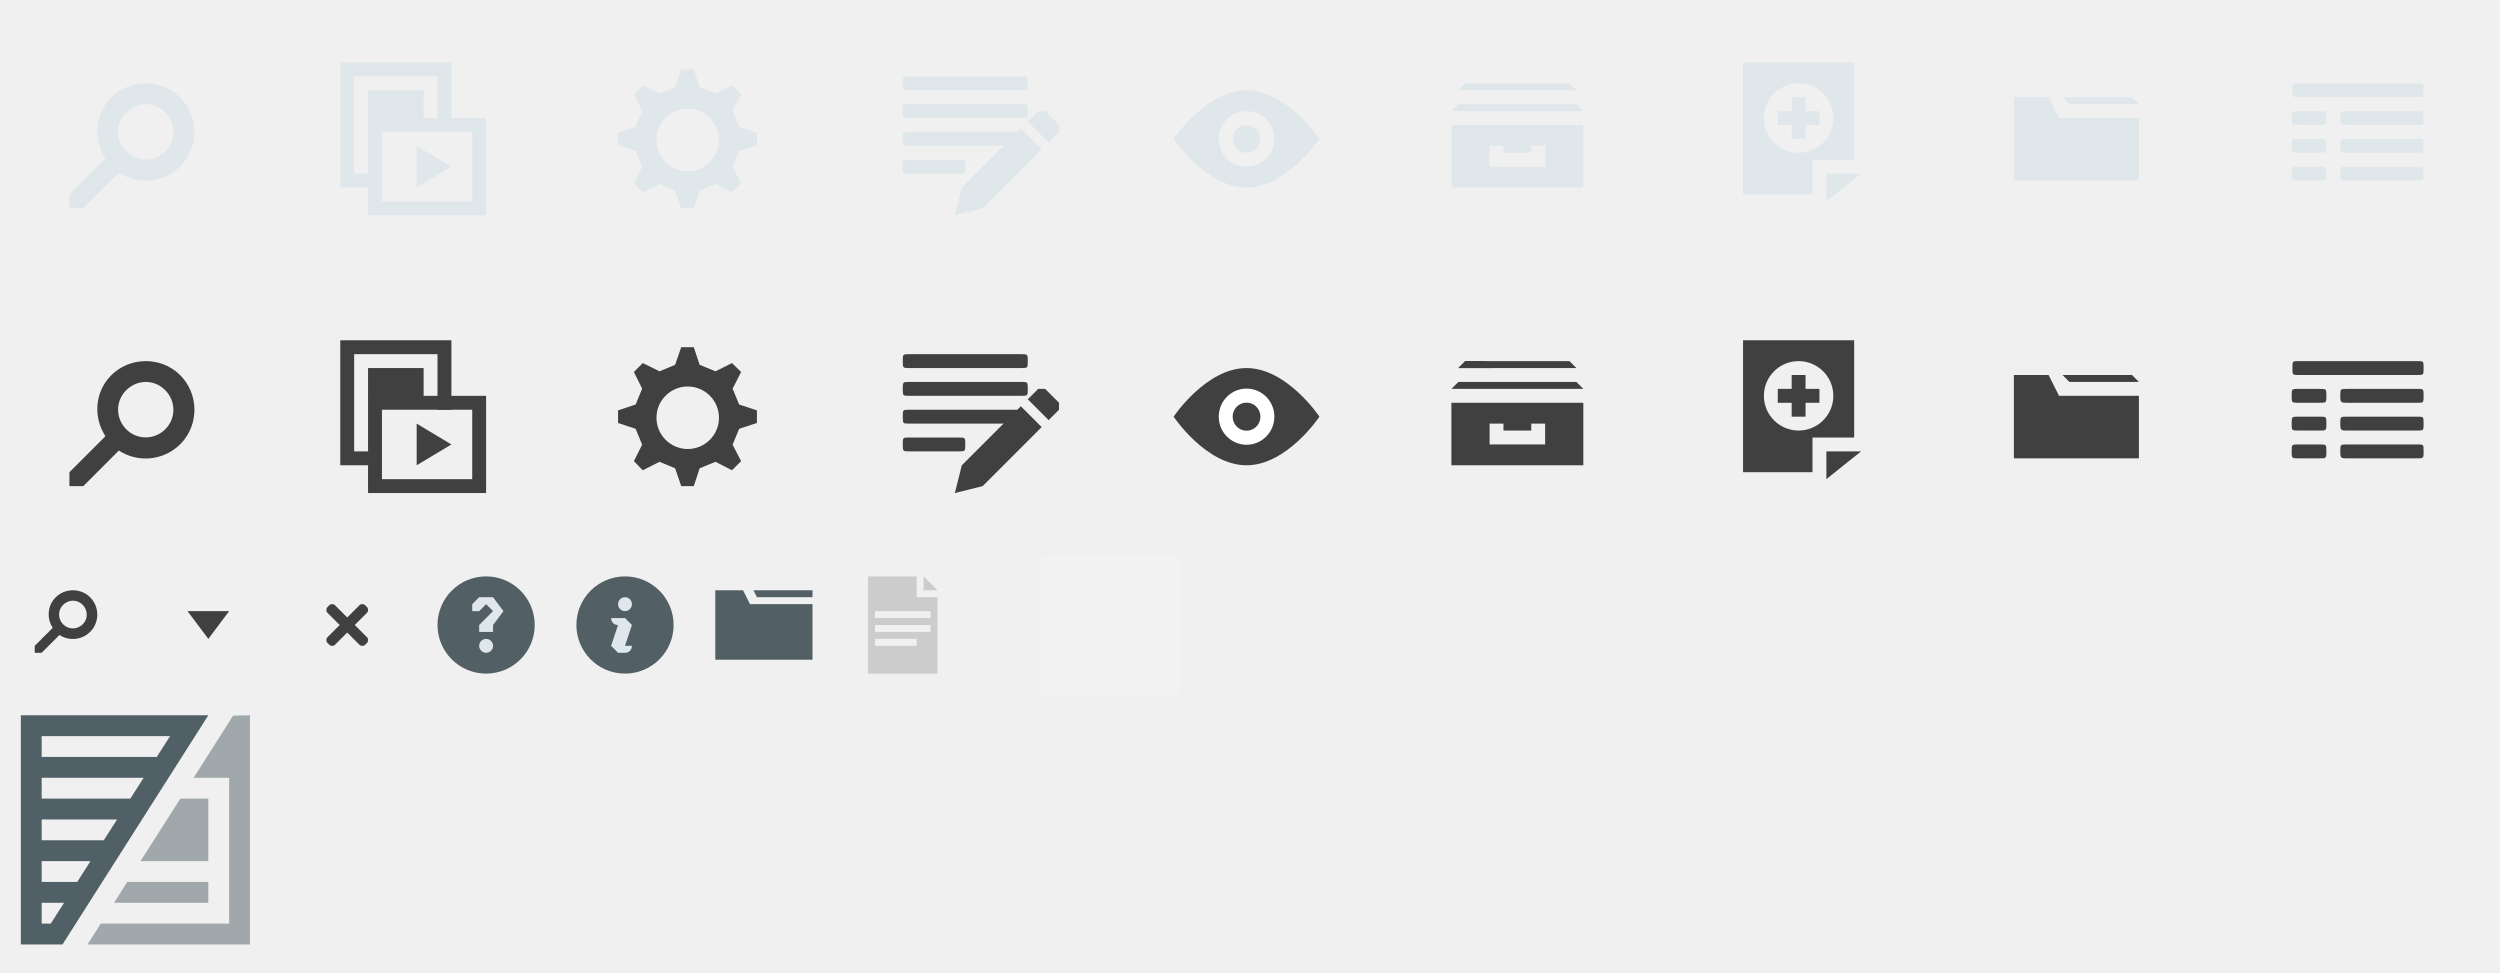
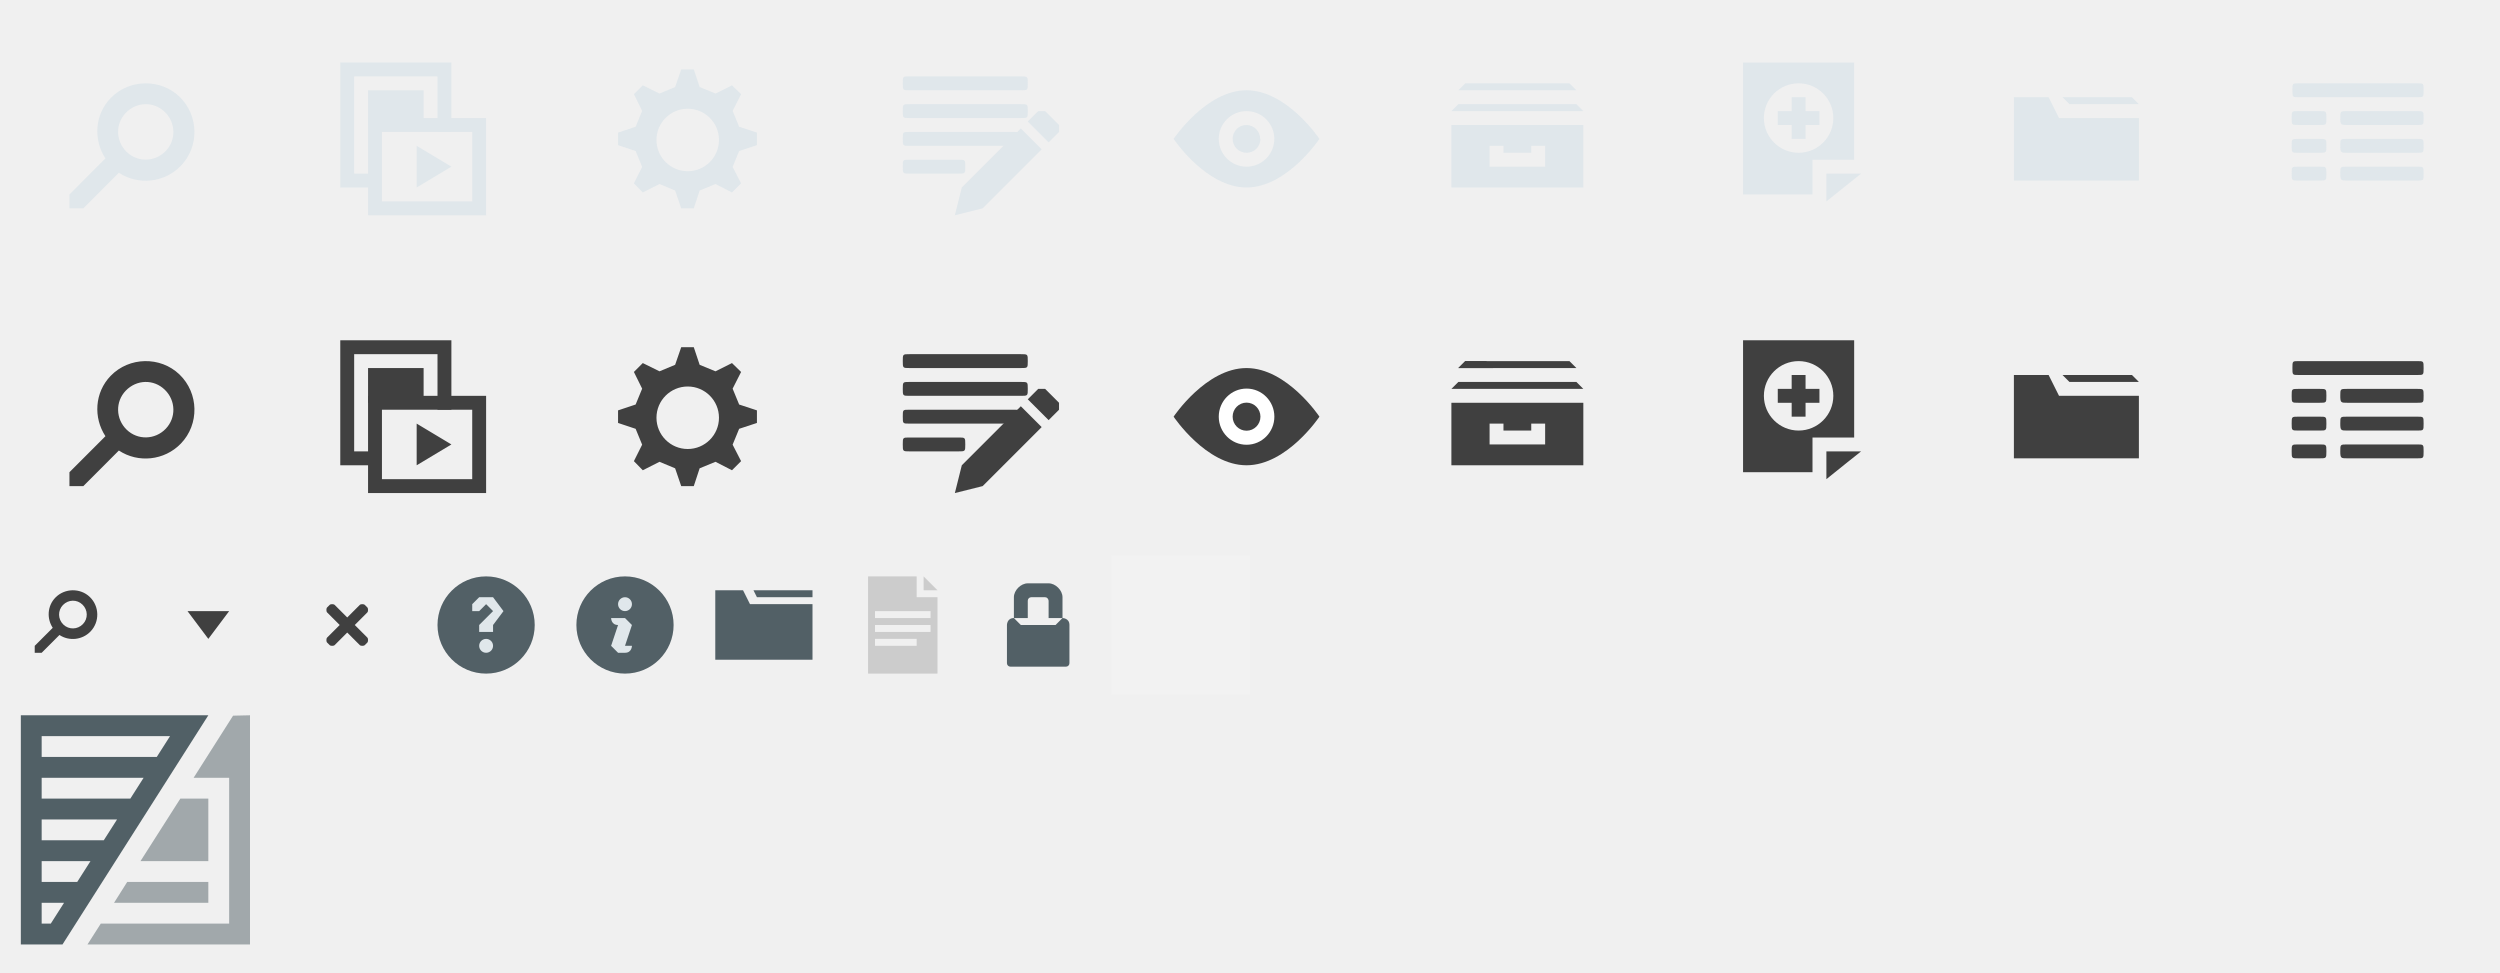
<svg xmlns="http://www.w3.org/2000/svg" width="360" height="140" id="svg26576" version="1.1">
  <defs id="defs26578">
    <linearGradient id="linearGradient27204">
      <stop style="stop-color:#202020;stop-opacity:1;" offset="0" id="stop27206" />
      <stop style="stop-color:#4d4d4d;stop-opacity:0;" offset="1" id="stop27208" />
    </linearGradient>
  </defs>
  <g id="layer9" style="display:none" transform="translate(0,100)">
    <rect style="color:#000000;fill:#e6e6e6;fill-opacity:1;fill-rule:nonzero;stroke:none;stroke-width:3;marker:none;visibility:visible;display:inline;overflow:visible;enable-background:accumulate" id="rect27095" width="120" height="80" x="0" y="-40" />
  </g>
  <g id="layer1" transform="translate(0,-912.3622)" style="display:inline">
-     <rect style="color:#000000;fill:#f2f2f2;fill-opacity:1;fill-rule:nonzero;stroke:none;stroke-width:1;marker:none;visibility:visible;display:inline;overflow:visible;enable-background:accumulate" id="rect4560" width="20" height="20" x="150" y="992.362" />
+     <rect style="color:#000000;fill:#f2f2f2;fill-opacity:1;fill-rule:nonzero;stroke:none;stroke-width:1;marker:none;visibility:visible;display:inline;overflow:visible;enable-background:accumulate" id="rect4560" width="20" height="20" x="160" y="992.362" />
    <rect y="912.362" x="-60" height="40" width="40" id="rect8027" style="color:#000000;fill:#f2f2f2;fill-opacity:1;fill-rule:nonzero;stroke:none;stroke-width:1;marker:none;visibility:visible;display:inline;overflow:visible;enable-background:accumulate" />
    <path style="fill:#404040;fill-opacity:1;stroke:none" d="m 27,1000.362 6,0 -3,4 z" id="path27315" />
    <path style="color:#000000;fill:#404040;fill-opacity:1;fill-rule:nonzero;stroke:none;stroke-width:3;marker:none;visibility:visible;display:inline;overflow:visible;enable-background:accumulate" d="m 10.438,997.362 c -0.896,0.016 -1.797,0.367 -2.469,1.062 -1.158,1.199 -1.252,3.006 -0.375,4.344 L 5,1005.362 l 0,1 1,0 2.562,-2.562 c 1.38,0.914 3.278,0.733 4.469,-0.5 1.343,-1.391 1.297,-3.626 -0.094,-4.969 -0.695,-0.671 -1.604,-0.984 -2.5,-0.969 z m 0.031,1.5 c 0.512,-0.01 1.009,0.179 1.406,0.562 0.795,0.767 0.83,2.018 0.062,2.812 -0.767,0.795 -2.018,0.83 -2.812,0.062 -0.795,-0.767 -0.83,-2.018 -0.062,-2.812 0.384,-0.397 0.894,-0.616 1.406,-0.625 z" id="path27317" />
    <path style="color:#000000;fill:#404040;fill-opacity:1;fill-rule:nonzero;stroke:none;stroke-width:1;marker:none;visibility:visible;display:inline;overflow:visible;enable-background:accumulate" d="m 47.106,999.83 c -0.142,0.142 -0.142,0.582 0,0.724 l 1.809,1.809 -1.809,1.809 c -0.142,0.142 -0.142,0.582 0,0.723 l 0.362,0.362 c 0.142,0.142 0.582,0.142 0.723,0 l 1.809,-1.808 1.809,1.808 c 0.142,0.142 0.582,0.142 0.723,0 l 0.362,-0.362 c 0.142,-0.142 0.142,-0.582 0,-0.723 l -1.809,-1.809 1.809,-1.809 c 0.142,-0.142 0.142,-0.582 0,-0.724 L 52.532,999.468 c -0.142,-0.142 -0.582,-0.142 -0.723,0 l -1.809,1.809 -1.809,-1.809 c -0.142,-0.142 -0.582,-0.142 -0.723,0 z" id="path12236" />
    <path id="path28791" d="m -157,948.362 -1,2 2,1 0,3 -3,0 -1,-2 -2,1 2,4 5,0 6,9 3,0 2,-2 0,-3 -9,-6 0,-5 z m 9,14 2,0 0,2 -2,0 z" style="color:#000000;fill:#404040;fill-opacity:1;fill-rule:nonzero;stroke:none;stroke-width:3;marker:none;visibility:visible;display:inline;overflow:visible;enable-background:accumulate" />
    <path style="fill:#404040;fill-opacity:1;stroke:none" d="m 169,972.362 c 0,0 4.667,-7 10.5,-7 5.833,0 10.5,7 10.5,7 0,0 -4.667,7 -10.5,7 -5.833,0 -10.5,-7 -10.5,-7 z" id="path30737" />
    <path style="color:#000000;fill:#ffffff;fill-opacity:1;fill-rule:nonzero;stroke:none;stroke-width:1;marker:none;visibility:visible;display:inline;overflow:visible;enable-background:accumulate" id="path30739" d="m 137.091,16.5 a 0.045,0.5 0 1 1 -0.091,0 0.045,0.5 0 1 1 0.091,0 z" transform="matrix(87.99912,0,0,8.000182,-11880.379,840.3593)" />
    <path transform="matrix(44.00174,0,0,4,-5850.739,906.3622)" d="m 137.091,16.5 a 0.045,0.5 0 1 1 -0.091,0 0.045,0.5 0 1 1 0.091,0 z" id="path30741" style="color:#000000;fill:#404040;fill-opacity:1;fill-rule:nonzero;stroke:none;stroke-width:1;marker:none;visibility:visible;display:inline;overflow:visible;enable-background:accumulate" />
    <path style="fill:#404040;fill-opacity:1;stroke:none" d="m 251,961.362 0,19 10,0 0,-5 6,0 0,-14 -16,0 z m 8,3 c 2.761,0 5,2.239 5,5 0,2.761 -2.239,5 -5,5 -2.761,0 -5,-2.239 -5,-5 0,-2.761 2.239,-5 5,-5 z m -1,2 0,2 -2,0 0,2 2,0 0,2 2,0 0,-2 2,0 0,-2 -2,0 0,-2 -2,0 z m 5,11 0,4 3.031,-2.438 1.969,-1.562 -5,0 z" id="path21394" />
    <path id="path47880" d="m 130,936.362 c 0,-1 0,-1 0.969,-1 l 7.031,0 c 1,0 1,0 1,1 0,1 0,1 -1,1 l -7,0 c -1,0 -1,0 -1,-1 z" style="fill:#e0e7eb;fill-opacity:1;stroke:none" />
    <path id="path47882" d="m 130,932.362 c 0,-1 0,-1 0.915,-1 l 15.141,0 c 0.944,0 0.944,0 0.944,1 0,1 0,1 -0.944,1 l -15.111,0 c -0.944,0 -0.944,0 -0.944,-1 z" style="fill:#e0e7eb;fill-opacity:1;stroke:none" />
    <path style="fill:#e0e7eb;fill-opacity:1;stroke:none" d="m 130,928.362 c 0,-1 0,-1 0.969,-1 l 16.031,0 c 1,0 1,0 1,1 0,1 0,1 -1,1 l -16,0 c -1,0 -1,0 -1,-1 z" id="path47884" />
    <path id="path47886" d="m 130,924.362 c 0,-1 0,-1 0.969,-1 l 16.031,0 c 1,0 1,0 1,1 0,1 0,1 -1,1 l -16,0 c -1,0 -1,0 -1,-1 z" style="fill:#e0e7eb;fill-opacity:1;stroke:none" />
    <path style="fill:#e0e7eb;fill-opacity:1;stroke:none" d="m 251,921.362 0,19 10,0 0,-5 6,0 0,-14 -16,0 z m 8,3 c 2.761,0 5,2.239 5,5 0,2.761 -2.239,5 -5,5 -2.761,0 -5,-2.239 -5,-5 0,-2.761 2.239,-5 5,-5 z m -1,2 0,2 -2,0 0,2 2,0 0,2 2,0 0,-2 2,0 0,-2 -2,0 0,-2 -2,0 z m 5,11 0,4 5,-4 -5,0 z" id="path47939" />
    <g id="g47955" transform="translate(39.5,-59)" style="fill:#e0e7eb;fill-opacity:1">
      <path id="path47948" transform="translate(0,952.3622)" d="m 140,32 c -5.833,0 -10.5,7 -10.5,7 0,0 4.667,7 10.5,7 5.833,0 10.5,-7 10.5,-7 0,0 -4.667,-7 -10.5,-7 z m 0,3 c 2.209,0 4,1.791 4,4 0,2.209 -1.791,4 -4,4 -2.209,0 -4,-1.791 -4,-4 0,-2.209 1.791,-4 4,-4 z" style="fill:#e0e7eb;fill-opacity:1;stroke:none" />
      <path transform="matrix(44.00174,0,0,4,-5890.239,925.3622)" d="m 137.091,16.5 c 0,0.276 -0.02,0.5 -0.045,0.5 C 137.02,17 137,16.776 137,16.5 c 0,-0.276 0.02,-0.5 0.045,-0.5 0.025,0 0.045,0.224 0.045,0.5 z" id="path47952" style="color:#000000;fill:#e0e7eb;fill-opacity:1;fill-rule:nonzero;stroke:none;stroke-width:1;marker:none;visibility:visible;display:inline;overflow:visible;enable-background:accumulate" />
    </g>
    <path id="path5388" d="m 209,930.362 0,9 19,0 0,-9 z m 5.5,3 2,0 0,1 4,0 0,-1 2,0 0,3 -8,0 z" style="color:#000000;fill:#e0e7eb;fill-opacity:1;fill-rule:nonzero;stroke:none;stroke-width:2;marker:none;visibility:visible;display:inline;overflow:visible;enable-background:accumulate" />
    <path id="path5390" d="m 209,928.362 1,-1 17,0 1,1 z" style="fill:#e0e7eb;fill-opacity:1;stroke:none" />
    <path style="fill:#e0e7eb;fill-opacity:1;stroke:none" d="m 210,925.362 1,-1 15,0 1,1 z" id="path5392" />
    <path style="color:#000000;fill:#404040;fill-opacity:1;fill-rule:nonzero;stroke:none;stroke-width:2;marker:none;visibility:visible;display:inline;overflow:visible;enable-background:accumulate" d="m 209,970.362 0,9 19,0 0,-9 z m 5.5,3 2,0 0,1 4,0 0,-1 2,0 0,3 -8,0 z" id="path5402" />
    <path style="fill:#404040;fill-opacity:1;stroke:none" d="m 209,968.362 1,-1 17,0 1,1 z" id="path5404" />
    <path id="path5406" d="m 210,965.362 1,-1 15,0 1,1 z" style="fill:#404040;fill-opacity:1;stroke:none" />
    <path style="color:#000000;fill:#e0e7eb;fill-opacity:1;fill-rule:nonzero;stroke:none;stroke-width:0.64;marker:none;visibility:visible;display:inline;overflow:visible;enable-background:accumulate" d="m 98.094,922.362 -0.875,2.531 -2.25,0.938 -2.406,-1.188 -1.281,1.281 1.188,2.406 -0.938,2.281 -2.531,0.844 0,1.812 2.531,0.844 0.938,2.281 -1.188,2.375 1.281,1.312 2.406,-1.219 2.25,0.938 0.875,2.562 1.812,0 0.844,-2.562 2.281,-0.938 2.375,1.219 1.312,-1.312 -1.219,-2.375 0.938,-2.281 2.562,-0.844 0,-1.812 -2.562,-0.844 -0.938,-2.281 1.219,-2.406 -1.312,-1.281 -2.375,1.188 -2.281,-0.938 -0.844,-2.531 -1.812,0 z m 0.938,5.656 c 2.485,0 4.5,2.015 4.5,4.5 0,2.485 -2.015,4.5 -4.5,4.5 -2.485,0 -4.5,-2.015 -4.5,-4.5 0,-2.485 2.015,-4.5 4.5,-4.5 z" id="path6448" />
    <path style="color:#000000;fill:#404040;fill-opacity:1;fill-rule:nonzero;stroke:none;stroke-width:2;marker:none;visibility:visible;display:inline;overflow:visible;enable-background:accumulate" d="m 290,966.362 0,12 18,0 0,-9 -11.5,0 -1.5,-3 z" id="path6500" />
    <path id="path6502" d="m 298,967.362 -1,-1 10,0 1,1 z" style="fill:#404040;fill-opacity:1;stroke:none" />
    <path style="fill:#404040;fill-opacity:1;stroke:none;display:inline" d="m 330,977.362 c 0,-1 0,-1 0.969,-1 l 3.031,0 c 1,0 1,0 1,1 0,1 0,1 -1,1 l -3,0 c -1,0 -1,0 -1,-1 z" id="path27298" />
    <path style="fill:#404040;fill-opacity:1;stroke:none;display:inline" d="m 330,973.362 c 0,-1 0,-1 0.969,-1 l 3.031,0 c 1,0 1,0 1,1 0,1 0,1 -1,1 l -3,0 c -1,0 -1,0 -1,-1 z" id="path27302" />
    <path style="fill:#404040;fill-opacity:1;stroke:none;display:inline" d="m 337,969.362 c 0,-1 0,-1 1,-1 l 10.079,0 c 0.921,0 0.921,0 0.921,1 0,1 0,1 -0.921,1 l -10.05,0 c -0.921,0 -1.029,0 -1.029,-1 z" id="path27304" />
    <path id="path27306" d="m 330,969.362 c 0,-1 0,-1 0.969,-1 l 3.031,0 c 1,0 1,0 1,1 0,1 0,1 -1,1 l -3,0 c -1,0 -1,0 -1,-1 z" style="fill:#404040;fill-opacity:1;stroke:none;display:inline" />
    <path id="path27308" d="m 330.108,965.362 c 0,-1 0,-1 0.892,-1 l 17.079,0 c 0.921,0 0.921,0 0.921,1 0,1 0,1 -0.921,1 l -17.05,0 c -0.921,0 -0.921,0 -0.921,-1 z" style="fill:#404040;fill-opacity:1;stroke:none;display:inline" />
    <path id="path6658" d="m 49,921.362 0,18 5,0 0,-2 -3,0 0,-14 12,0 0,8 2,0 0,-10 z" style="fill:#e0e7eb;fill-opacity:1;stroke:none" />
    <path style="fill:#e0e7eb;fill-opacity:1;stroke:none" d="m 53,929.362 0,14 17,0 0,-14 z m 2,2 13,0 0,10 -13,0 z" id="path6660" />
    <path style="fill:#e0e7eb;fill-opacity:1;stroke:none" d="m 60,939.362 0,-6 5,3 z" id="path6662" />
    <rect style="color:#000000;fill:#e0e7eb;fill-opacity:1;fill-rule:nonzero;stroke:none;stroke-width:2;marker:none;visibility:visible;display:inline;overflow:visible;enable-background:accumulate" id="rect6664" width="8" height="5" x="53" y="925.362" />
    <path style="fill:#404040;fill-opacity:1;stroke:none" d="m 210,965.362 1,-1 3,0 1,1 z" id="path6676" />
    <path id="path6690" d="m 290,926.362 0,12 18,0 0,-9 -11.5,0 -1.5,-3 z" style="color:#000000;fill:#e0e7eb;fill-opacity:1;fill-rule:nonzero;stroke:none;stroke-width:2;marker:none;visibility:visible;display:inline;overflow:visible;enable-background:accumulate" />
    <path style="fill:#e0e7eb;fill-opacity:1;stroke:none" d="m 298,927.362 -1,-1 10,0 1,1 z" id="path6692" />
    <path style="color:#000000;fill:#404040;fill-opacity:1;fill-rule:nonzero;stroke:none;stroke-width:0.64;marker:none;visibility:visible;display:inline;overflow:visible;enable-background:accumulate" d="m 98.094,962.362 -0.875,2.531 -2.25,0.938 -2.406,-1.188 -1.281,1.281 1.188,2.406 -0.938,2.281 L 89,971.456 l 0,1.812 2.531,0.844 0.938,2.281 -1.188,2.375 1.281,1.312 2.406,-1.219 2.25,0.938 0.875,2.562 1.812,0 0.844,-2.562 2.281,-0.938 2.375,1.219 1.312,-1.312 -1.219,-2.375 0.938,-2.281 2.562,-0.844 0,-1.812 -2.562,-0.844 -0.938,-2.281 1.219,-2.406 -1.312,-1.281 -2.375,1.188 -2.281,-0.938 -0.844,-2.531 -1.812,0 z m 0.938,5.656 c 2.485,0 4.5,2.015 4.5,4.5 0,2.485 -2.015,4.5 -4.5,4.5 -2.485,0 -4.5,-2.015 -4.5,-4.5 0,-2.485 2.015,-4.5 4.5,-4.5 z" id="path12232" />
    <path style="fill:#404040;fill-opacity:1;stroke:none" d="m 49,961.362 0,18 5,0 0,-2 -3,0 0,-14 12,0 0,8 2,0 0,-10 z" id="path6551" />
    <path id="path6553" d="m 53,969.362 0,14 17,0 0,-14 z m 2,2 13,0 0,10 -13,0 z" style="fill:#404040;fill-opacity:1;stroke:none" />
    <path id="path6555" d="m 60,979.362 0,-6 5,3 z" style="fill:#404040;fill-opacity:1;stroke:none" />
    <rect y="965.362" x="53" height="5" width="8" id="rect6557" style="color:#000000;fill:#404040;fill-opacity:1;fill-rule:nonzero;stroke:none;stroke-width:2;marker:none;visibility:visible;display:inline;overflow:visible;enable-background:accumulate" />
    <g style="fill:#e0e7eb;fill-opacity:1" id="g6205-2" transform="translate(-503,996.8622)">
      <path style="color:#000000;fill:#e0e7eb;fill-opacity:1;fill-rule:nonzero;stroke:none;stroke-width:18.043;marker:none;visibility:visible;display:inline;overflow:visible;enable-background:accumulate" d="m 653.5,-68.5 2,2 0,1 -1,1 -0.5,0.5 -3,-3 0.5,-0.5 1,-1 z m -3.5,2.5 3,3 -8.5,8.5 -3,-3 z m -8.5,8.5 3,3 -4,1 z" id="path6197-4" />
    </g>
    <rect y="-1012.362" x="-215" height="20" width="20" id="rect8025" style="color:#000000;fill:#2099aa;fill-opacity:1;fill-rule:nonzero;stroke:none;stroke-width:1;marker:none;visibility:visible;display:inline;overflow:visible;enable-background:accumulate" transform="scale(1,-1)" />
    <rect style="color:#000000;fill:#3d494e;fill-opacity:1;fill-rule:nonzero;stroke:none;stroke-width:1;marker:none;visibility:visible;display:inline;overflow:visible;enable-background:accumulate" id="rect8029" width="20" height="20" x="-215" y="-912.362" transform="scale(1,-1)" />
    <rect transform="scale(1,-1)" y="-932.362" x="-215" height="20" width="20" id="rect8031" style="color:#000000;fill:#516066;fill-opacity:1;fill-rule:nonzero;stroke:none;stroke-width:1;marker:none;visibility:visible;display:inline;overflow:visible;enable-background:accumulate" />
    <rect style="color:#000000;fill:#667880;fill-opacity:1;fill-rule:nonzero;stroke:none;stroke-width:1;marker:none;visibility:visible;display:inline;overflow:visible;enable-background:accumulate" id="rect8033" width="20" height="20" x="-215" y="-952.362" transform="scale(1,-1)" />
    <rect transform="scale(1,-1)" y="-992.362" x="-215" height="20" width="20" id="rect8035" style="color:#000000;fill:#80c751;fill-opacity:1;fill-rule:nonzero;stroke:none;stroke-width:1;marker:none;visibility:visible;display:inline;overflow:visible;enable-background:accumulate" />
    <rect transform="scale(1,-1)" style="color:#000000;fill:#9baf6c;fill-opacity:1;fill-rule:nonzero;stroke:none;stroke-width:1;marker:none;visibility:visible;display:inline;overflow:visible;enable-background:accumulate" id="rect8037" width="20" height="20" x="-215" y="-972.362" />
    <rect transform="scale(1,-1)" y="-1032.362" x="-215" height="20" width="20" id="rect8039" style="color:#000000;fill:#db6f6f;fill-opacity:1;fill-rule:nonzero;stroke:none;stroke-width:1;marker:none;visibility:visible;display:inline;overflow:visible;enable-background:accumulate" />
    <path style="color:#000000;fill:#404040;fill-opacity:1;fill-rule:nonzero;stroke:none;stroke-width:0.5;marker:none;visibility:visible;display:inline;overflow:visible;enable-background:accumulate" d="m -185,949.362 0,16 0.5,0 2.406,0 0.094,0 5,-8 5.094,-8 -0.094,0 -2,0 -11,0 z m 2,2 7.688,0 -0.594,0.906 -0.094,0.094 -7,0 0,-1 z m 0,3 5.719,0 -0.531,0.812 -0.188,0.188 -5,0 0,-1 z m 0,3 3.75,0 -0.469,0.719 -0.281,0.281 -3,0 0,-1 z m 0,3 1.781,0 -1.781,2.719 0,-2.719 z" id="path3262-8" />
    <path style="color:#000000;fill:#404040;fill-opacity:1;fill-rule:nonzero;stroke:none;stroke-width:1.667;marker:none;visibility:visible;display:inline;overflow:visible;filter:url(#filter6400-4);enable-background:accumulate" d="m -170,949.362 -2.5,4 1.5,0 0,10 -7.75,0 -1.25,2 11,0 0,-16 -1,0 z m -3.75,6 -2.5,4 4.25,0 0,-4 -1.75,0 z m -3.125,5 -1.25,2 6.125,0 0,-2 -4.875,0 z" id="path3260-9" />
    <g transform="matrix(0.3,0,0,0.3,-271.5,948.6497)" id="g3327-9">
      <path id="path3262-8-3" d="m 915,222.375 0,110 10,0 10,0 70,-110 -80,0 -10,0 z m 10,10 61.625,0 -6.375,10 -55.25,0 0,-10 z m 0,20 48.938,0 -6.375,10 -42.562,0 0,-10 z m 0,20 36.188,0 -6.375,10 -29.812,0 0,-10 z m 0,20 23.438,0 -6.375,10 -17.062,0 0,-10 z m 0,20 10.75,0 -6.375,10 -4.375,0 0,-10 z" style="color:#000000;fill:#516066;fill-opacity:1;fill-rule:nonzero;stroke:none;stroke-width:0.5;marker:none;visibility:visible;display:inline;overflow:visible;enable-background:accumulate" />
      <path style="opacity:0.5;color:#000000;fill:#516066;fill-opacity:1;fill-rule:nonzero;stroke:none;stroke-width:1.667;marker:none;visibility:visible;display:inline;overflow:visible;filter:url(#filter6400-4);enable-background:accumulate" d="m 1025,222.375 -8.125,0.188 -18.938,29.812 17.062,0 0,70 -61.625,0 -6.375,10 68,0 10,0 0,-80 0,-30 z m -33.438,40 -6.375,10 -6.375,10 -6.375,10 32.562,0 0,-10 0,-10 0,-10 -13.438,0 z m -25.5,40 -6.312,10 45.25,0 0,-10 -38.938,0 z" id="path3260-9-2" />
    </g>
    <path style="color:#000000;fill:#526066;fill-opacity:1;fill-rule:nonzero;stroke:none;stroke-width:0.281;marker:none;visibility:visible;display:inline;overflow:visible;enable-background:accumulate" d="m 70,995.362 c -3.866,0 -7,3.134 -7,7 0,3.866 3.134,7 7,7 3.866,0 7,-3.134 7,-7 0,-3.866 -3.134,-7 -7,-7 z" id="path8827" />
    <path style="color:#000000;fill:#e0e7eb;fill-opacity:1;fill-rule:nonzero;stroke:none;stroke-width:0.281;marker:none;visibility:visible;display:inline;overflow:visible;enable-background:accumulate" d="m 69,998.362 2,0 1.5,2 -1.5,2 0,1 -1,0 -1,0 0,-1 2,-2 -1,-1 -1,1 -1,0 0,-1 z" id="path8825" />
    <path style="color:#000000;fill:#e0e7eb;fill-opacity:1;fill-rule:nonzero;stroke:none;stroke-width:0.281;marker:none;visibility:visible;display:inline;overflow:visible;enable-background:accumulate" d="m 70,1004.362 c 0.552,0 1,0.448 1,1 0,0.552 -0.448,1 -1,1 -0.552,0 -1,-0.448 -1,-1 0,-0.552 0.448,-1 1,-1 z" id="path5039" />
    <path style="color:#000000;fill:#526066;fill-opacity:1;fill-rule:nonzero;stroke:none;stroke-width:0.281;marker:none;visibility:visible;display:inline;overflow:visible;enable-background:accumulate" d="m 90,995.362 c -3.866,0 -7,3.134 -7,7 0,3.866 3.134,7 7,7 3.866,0 7,-3.134 7,-7 0,-3.866 -3.134,-7 -7,-7 z" id="path8833" />
    <path style="color:#000000;fill:#e0e7eb;fill-opacity:1;fill-rule:nonzero;stroke:none;stroke-width:0.281;marker:none;visibility:visible;display:inline;overflow:visible;enable-background:accumulate" d="m 90,998.362 c 0.552,0 1,0.448 1,1 0,0.552 -0.448,1 -1,1 -0.552,0 -1,-0.448 -1,-1 0,-0.552 0.448,-1 1,-1 z" id="path8831" />
    <path style="color:#000000;fill:#e0e7eb;fill-opacity:1;fill-rule:nonzero;stroke:none;stroke-width:0.281;marker:none;visibility:visible;display:inline;overflow:visible;enable-background:accumulate" d="m 88,1001.362 2,0 1,1 -1,3 1,0 c 0,0 0,1 -1,1 l -1,0 -1,-1 1,-3 c -1,0 -1,-1 -1,-1 z" id="path5041" />
    <path id="path4526" d="m 20.863,924.363 c -1.789,0.032 -3.591,0.735 -4.932,2.125 -2.313,2.398 -2.502,6.012 -0.749,8.687 L 10,940.36 l 0,2.002 2,0 5.117,-5.125 c 2.756,1.829 6.548,1.466 8.928,-1 2.683,-2.781 2.591,-7.252 -0.187,-9.937 -1.389,-1.343 -3.205,-1.969 -4.994,-1.937 z m 0.062,3 c 1.022,-0.02 2.016,0.357 2.809,1.125 1.587,1.534 1.658,4.036 0.125,5.625 -1.533,1.589 -4.031,1.66 -5.619,0.124 -1.587,-1.534 -1.658,-4.036 -0.125,-5.625 0.766,-0.794 1.787,-1.232 2.809,-1.25 z" style="color:#000000;fill:#e0e7eb;fill-opacity:1;fill-rule:nonzero;stroke:none;stroke-width:3;marker:none;visibility:visible;display:inline;overflow:visible;enable-background:accumulate" />
    <path style="color:#000000;fill:#404040;fill-opacity:1;fill-rule:nonzero;stroke:none;stroke-width:3;marker:none;visibility:visible;display:inline;overflow:visible;enable-background:accumulate" d="m 20.863,964.363 c -1.789,0.032 -3.591,0.735 -4.932,2.125 -2.313,2.398 -2.502,6.012 -0.749,8.687 L 10,980.36 l 0,2.002 2,0 5.117,-5.125 c 2.756,1.829 6.548,1.466 8.928,-1 2.683,-2.781 2.591,-7.252 -0.187,-9.937 -1.389,-1.343 -3.205,-1.969 -4.994,-1.937 z m 0.062,3 c 1.022,-0.02 2.016,0.357 2.809,1.125 1.587,1.534 1.658,4.036 0.125,5.625 -1.533,1.589 -4.031,1.66 -5.619,0.124 -1.587,-1.534 -1.658,-4.036 -0.125,-5.625 0.766,-0.794 1.787,-1.232 2.809,-1.25 z" id="path4528" />
    <path style="fill:#404040;fill-opacity:1;stroke:none" d="m 130,976.362 c 0,-1 0,-1 0.969,-1 l 7.031,0 c 1,0 1,0 1,1 0,1 0,1 -1,1 l -7,0 c -1,0 -1,0 -1,-1 z" id="path4530" />
    <path style="fill:#404040;fill-opacity:1;stroke:none" d="m 130,972.362 c 0,-1 0,-1 0.915,-1 l 15.141,0 c 0.944,0 0.944,0 0.944,1 0,1 0,1 -0.944,1 l -15.111,0 c -0.944,0 -0.944,0 -0.944,-1 z" id="path4532" />
    <path id="path4534" d="m 130,968.362 c 0,-1 0,-1 0.969,-1 l 16.031,0 c 1,0 1,0 1,1 0,1 0,1 -1,1 l -16,0 c -1,0 -1,0 -1,-1 z" style="fill:#404040;fill-opacity:1;stroke:none" />
    <path style="fill:#404040;fill-opacity:1;stroke:none" d="m 130,964.362 c 0,-1 0,-1 0.969,-1 l 16.031,0 c 1,0 1,0 1,1 0,1 0,1 -1,1 l -16,0 c -1,0 -1,0 -1,-1 z" id="path4536" />
    <g transform="translate(-503,1036.862)" id="g4538" style="fill:#404040;fill-opacity:1">
      <path id="path4540" d="m 653.5,-68.5 2,2 0,1 -1,1 -0.5,0.5 -3,-3 0.5,-0.5 1,-1 z m -3.5,2.5 3,3 -8.5,8.5 -3,-3 z m -8.5,8.5 3,3 -4,1 z" style="color:#000000;fill:#404040;fill-opacity:1;fill-rule:nonzero;stroke:none;stroke-width:18.043;marker:none;visibility:visible;display:inline;overflow:visible;enable-background:accumulate" />
    </g>
    <path id="path4542" d="m 337,973.362 c 0,-1 0,-1 1,-1 l 10.079,0 c 0.921,0 0.921,0 0.921,1 0,1 0,1 -0.921,1 l -10.05,0 c -0.921,0 -1.029,0 -1.029,-1 z" style="fill:#404040;fill-opacity:1;stroke:none;display:inline" />
    <path style="fill:#404040;fill-opacity:1;stroke:none;display:inline" d="m 337,977.362 c 0,-1 0,-1 1,-1 l 10.079,0 c 0.921,0 0.921,0 0.921,1 0,1 0,1 -0.921,1 l -10.05,0 c -0.921,0 -1.029,0 -1.029,-1 z" id="path4544" />
    <path id="path4546" d="m 330,937.362 c 0,-1 0,-1 0.969,-1 l 3.031,0 c 1,0 1,0 1,1 0,1 0,1 -1,1 l -3,0 c -1,0 -1,0 -1,-1 z" style="fill:#e0e7eb;fill-opacity:1;stroke:none;display:inline" />
    <path id="path4548" d="m 330,933.362 c 0,-1 0,-1 0.969,-1 l 3.031,0 c 1,0 1,0 1,1 0,1 0,1 -1,1 l -3,0 c -1,0 -1,0 -1,-1 z" style="fill:#e0e7eb;fill-opacity:1;stroke:none;display:inline" />
    <path id="path4550" d="m 337,929.362 c 0,-1 0,-1 1,-1 l 10.079,0 c 0.921,0 0.921,0 0.921,1 0,1 0,1 -0.921,1 l -10.05,0 c -0.921,0 -1.029,0 -1.029,-1 z" style="fill:#e0e7eb;fill-opacity:1;stroke:none;display:inline" />
    <path style="fill:#e0e7eb;fill-opacity:1;stroke:none;display:inline" d="m 330,929.362 c 0,-1 0,-1 0.969,-1 l 3.031,0 c 1,0 1,0 1,1 0,1 0,1 -1,1 l -3,0 c -1,0 -1,0 -1,-1 z" id="path4552" />
    <path style="fill:#e0e7eb;fill-opacity:1;stroke:none;display:inline" d="m 330.108,925.362 c 0,-1 0,-1 0.892,-1 l 17.079,0 c 0.921,0 0.921,0 0.921,1 0,1 0,1 -0.921,1 l -17.05,0 c -0.921,0 -0.921,0 -0.921,-1 z" id="path4554" />
    <path style="fill:#e0e7eb;fill-opacity:1;stroke:none;display:inline" d="m 337,933.362 c 0,-1 0,-1 1,-1 l 10.079,0 c 0.921,0 0.921,0 0.921,1 0,1 0,1 -0.921,1 l -10.05,0 c -0.921,0 -1.029,0 -1.029,-1 z" id="path4556" />
    <path id="path4558" d="m 337,937.362 c 0,-1 0,-1 1,-1 l 10.079,0 c 0.921,0 0.921,0 0.921,1 0,1 0,1 -0.921,1 l -10.05,0 c -0.921,0 -1.029,0 -1.029,-1 z" style="fill:#e0e7eb;fill-opacity:1;stroke:none;display:inline" />
    <path id="path4562" d="m 103,997.362 0,10 14,0 0,-8 -9,0 -1,-2 z" style="color:#000000;fill:#526066;fill-opacity:1;fill-rule:nonzero;stroke:none;stroke-width:2;marker:none;visibility:visible;display:inline;overflow:visible;enable-background:accumulate" />
    <path style="fill:#526066;fill-opacity:1;stroke:none" d="m 109,998.362 -0.5,-1 8.5,0 0,1 z" id="path4564" />
    <path style="color:#000000;fill:#cccccc;fill-opacity:1;fill-rule:nonzero;stroke:none;stroke-width:2;marker:none;visibility:visible;display:inline;overflow:visible;enable-background:accumulate" d="m 125,995.362 0,14 10,0 0,-11 -3,0 0,-3 z m 8,0 0,2 2,0 z m -7,5 8,0 0,1 -8,0 z m 0,2 8,0 0,1 -8,0 z m 0,2 6,0 0,1 -6,0 z" id="path4570" />
+     <path style="color:#000000;fill:#526066;fill-opacity:1;fill-rule:nonzero;stroke:none;stroke-width:2;marker:none;visibility:visible;display:inline;overflow:visible;enable-background:accumulate" d="m 148,996.362 c -1,0 -2,1 -2,2 l 0,3 2,0 0,-2.5 c 0,-0.277 0.223,-0.5 0.5,-0.5 l 2,0 c 0.277,0 0.461,0.226 0.5,0.5 l 0,2.5 2,0 0,-3 c 0,-1 -1,-2 -2,-2 z m -2,5 c -1,0 -1,1 -1,1 l 0,5.5 c 0,0.277 0.223,0.5 0.5,0.5 l 8,0 c 0.277,0 0.5,-0.223 0.5,-0.5 l 0,-5.5 c 0,-1 -1,-1 -1,-1 l -1,1 -5,0 z" id="rect5127" />
  </g>
</svg>
